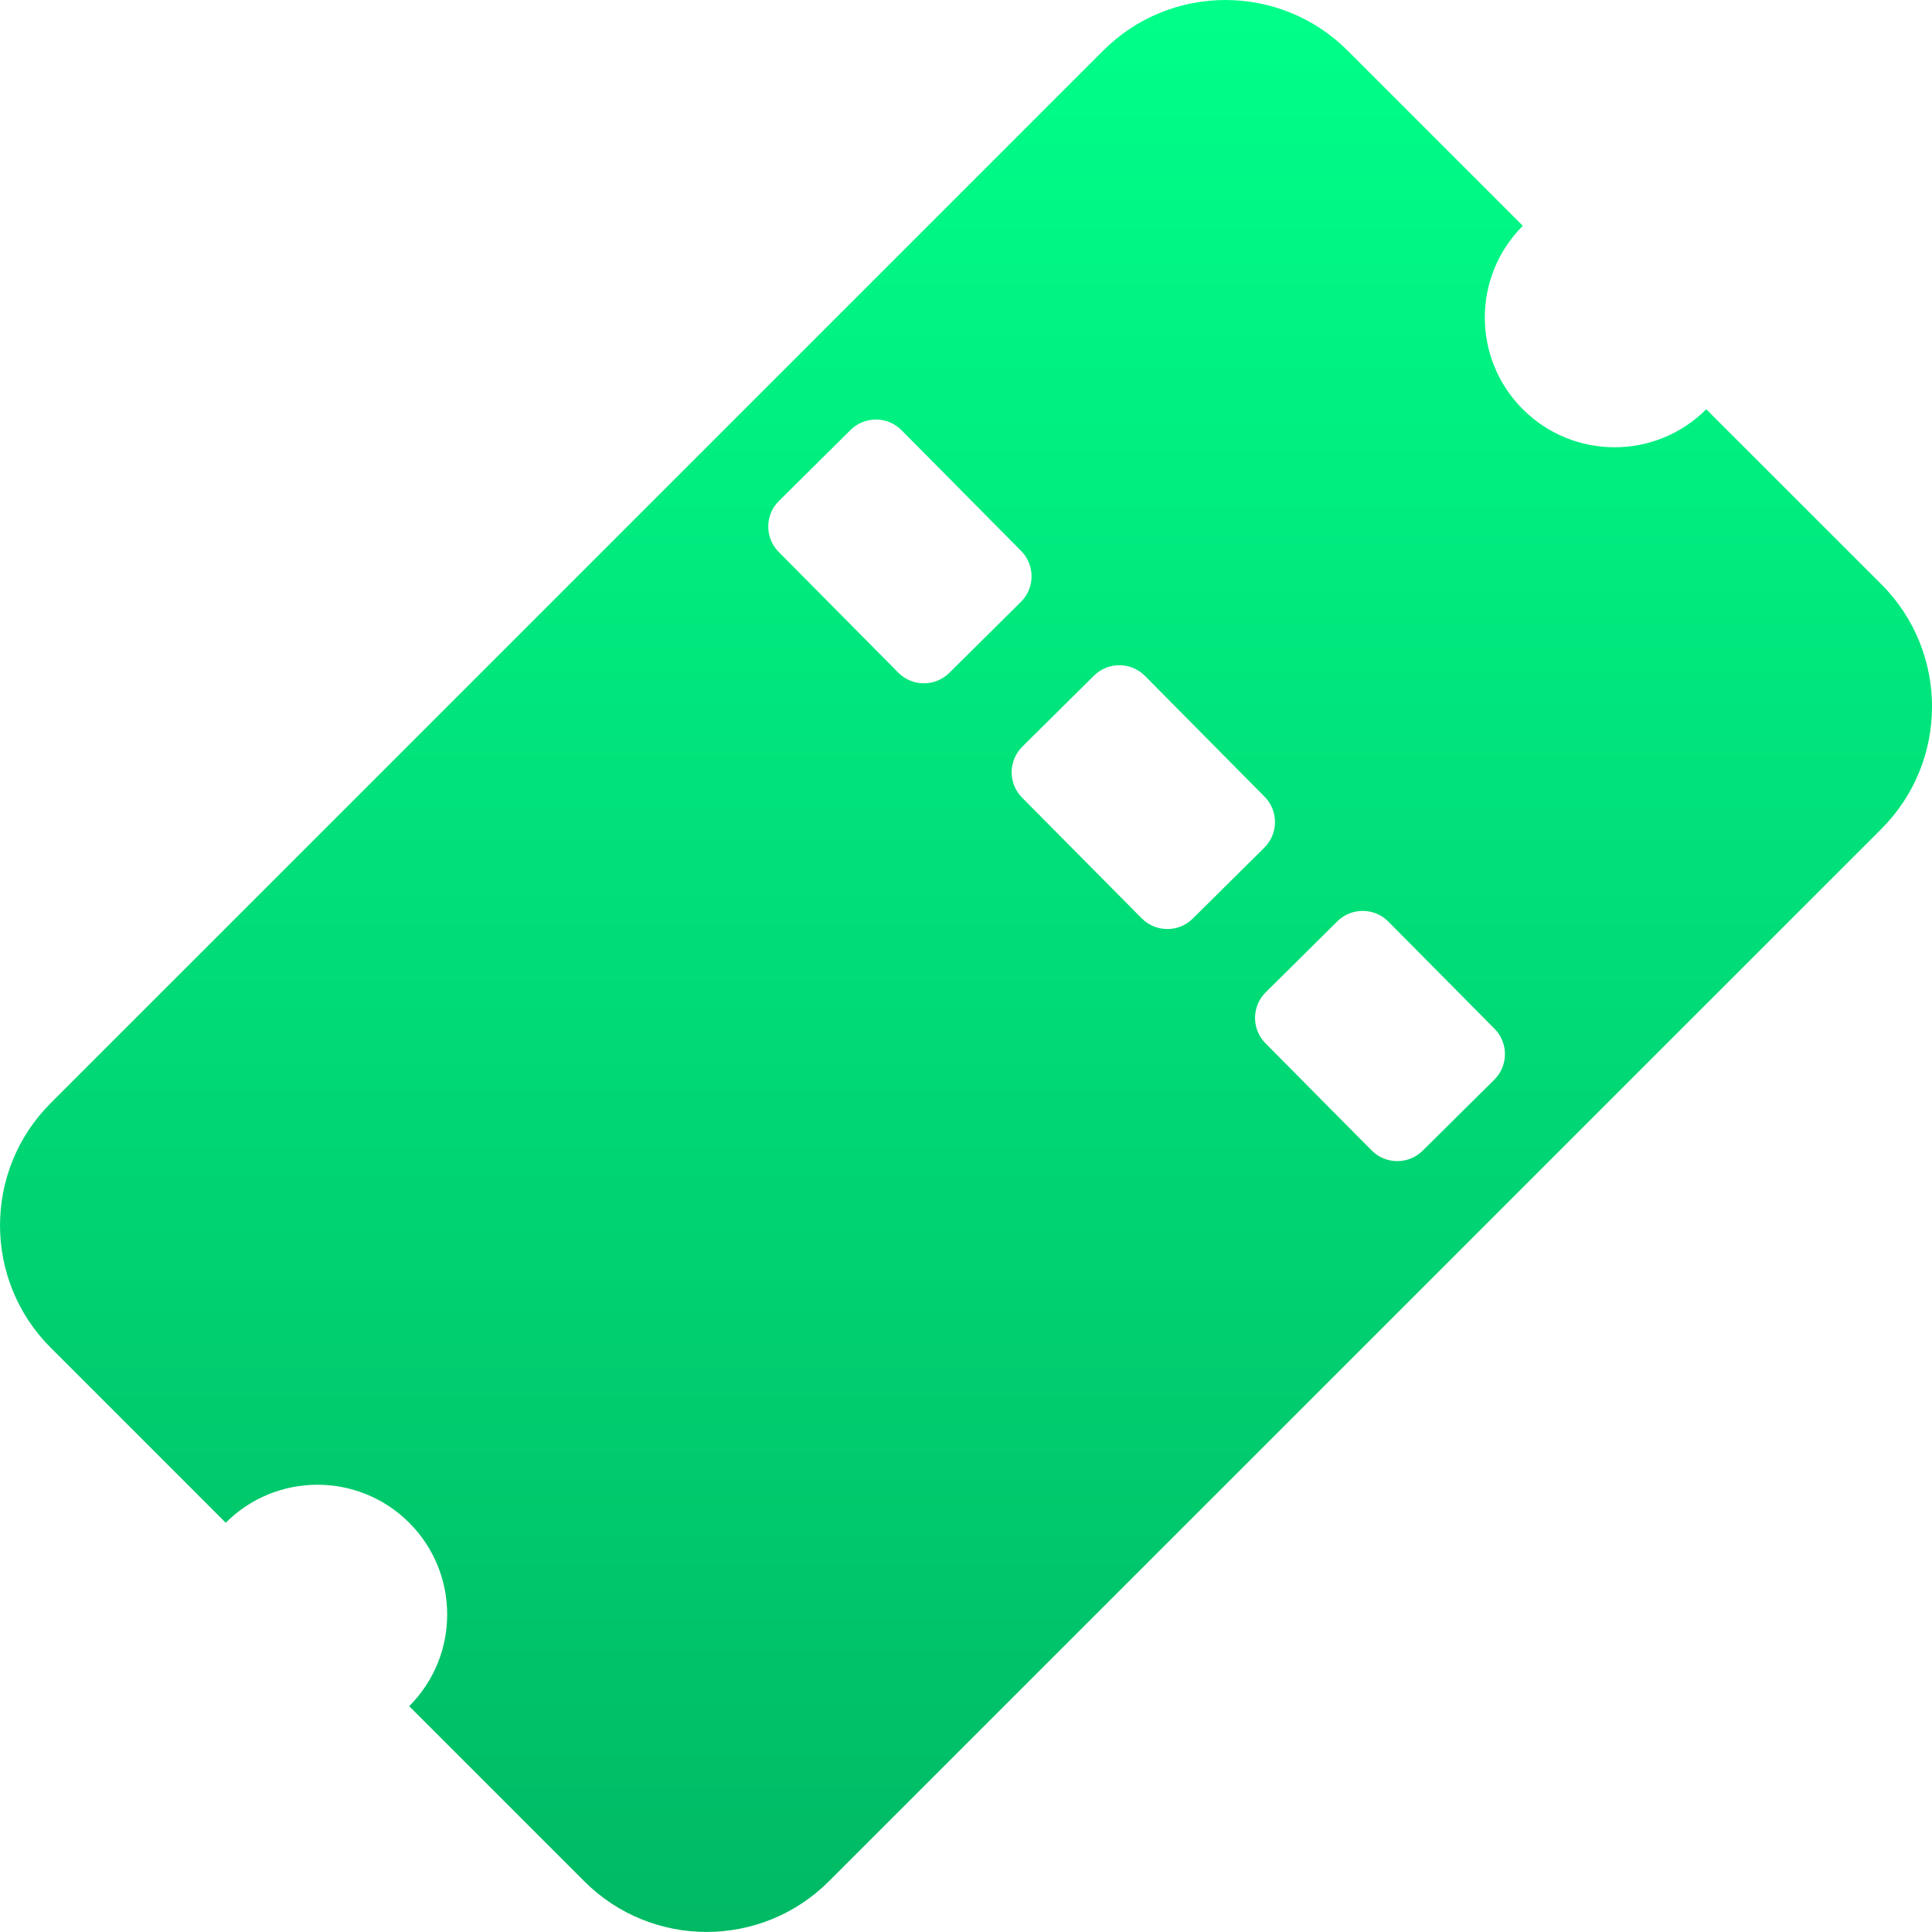
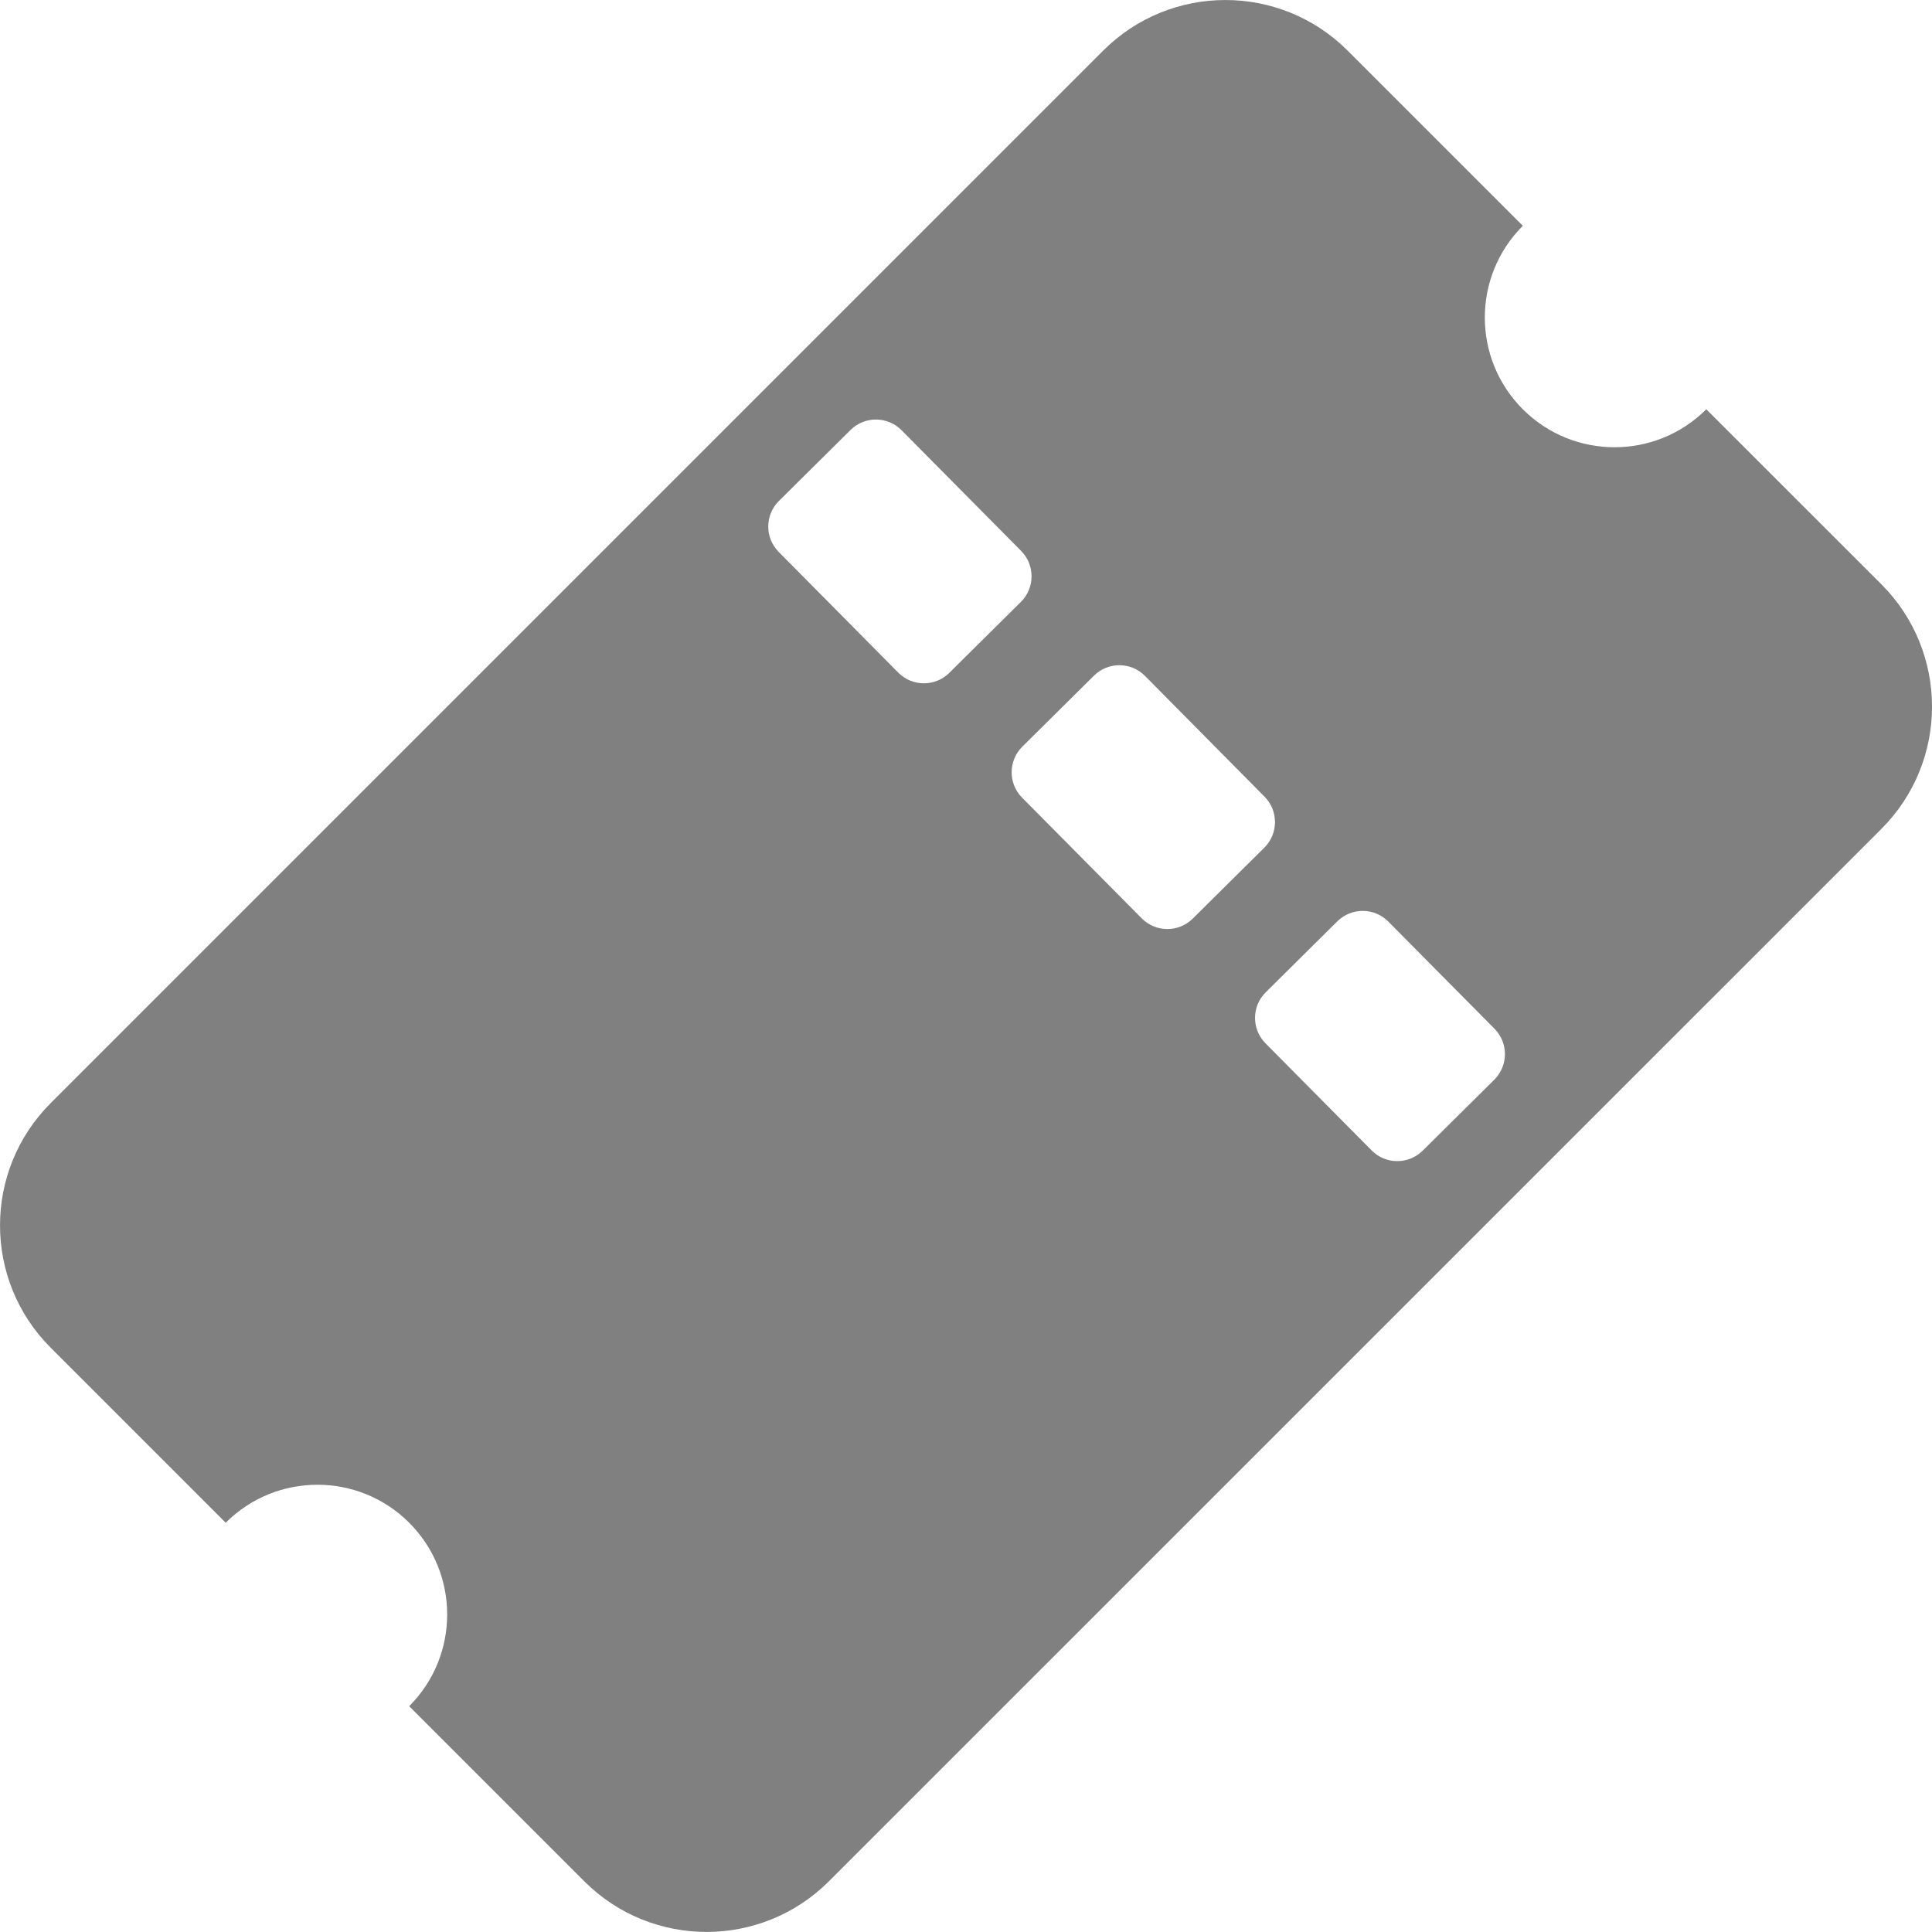
<svg xmlns="http://www.w3.org/2000/svg" width="24" height="24">
  <defs>
    <linearGradient x1="50%" y1="0%" x2="50%" y2="100%" id="a">
-       <stop stop-color="#00FF89" offset="0%" />
-       <stop stop-color="#00B964" offset="100%" />
+       <stop stop-color="grey" offset="0%" />
+       <stop stop-color="grey" offset="100%" />
    </linearGradient>
  </defs>
  <path d="m16.742.63 2.175 2.175a1.611 1.611 0 0 0 2.279 2.279l2.175 2.174c.839.84.839 2.2 0 3.039L10.297 23.37c-.84.839-2.2.839-3.039 0l-2.175-2.175a1.611 1.611 0 1 0-2.279-2.279L.63 16.742a2.148 2.148 0 0 1 0-3.039L13.703.63a2.148 2.148 0 0 1 3.039 0zm-.129 10.815-.89.882a.448.448 0 0 0-.003.633l1.32 1.332a.448.448 0 0 0 .632.003l.89-.882a.448.448 0 0 0 .004-.633l-1.32-1.332a.448.448 0 0 0-.633-.003zM13.59 8.393l-.89.882a.448.448 0 0 0-.004.633l1.487 1.5a.448.448 0 0 0 .633.004l.89-.882a.448.448 0 0 0 .003-.633l-1.486-1.501a.448.448 0 0 0-.633-.003zm-3.024-3.052-.89.882a.448.448 0 0 0-.004.632l1.487 1.501a.448.448 0 0 0 .633.003l.89-.882a.448.448 0 0 0 .003-.633l-1.486-1.5a.448.448 0 0 0-.633-.003z" fill="url(#a)" fill-rule="evenodd" />
</svg>
